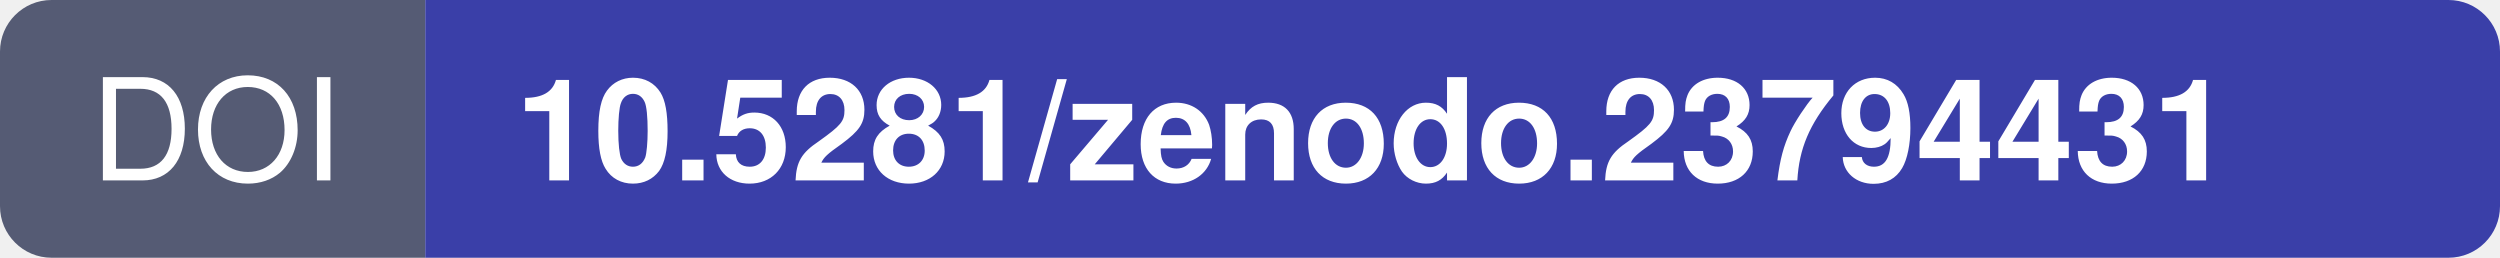
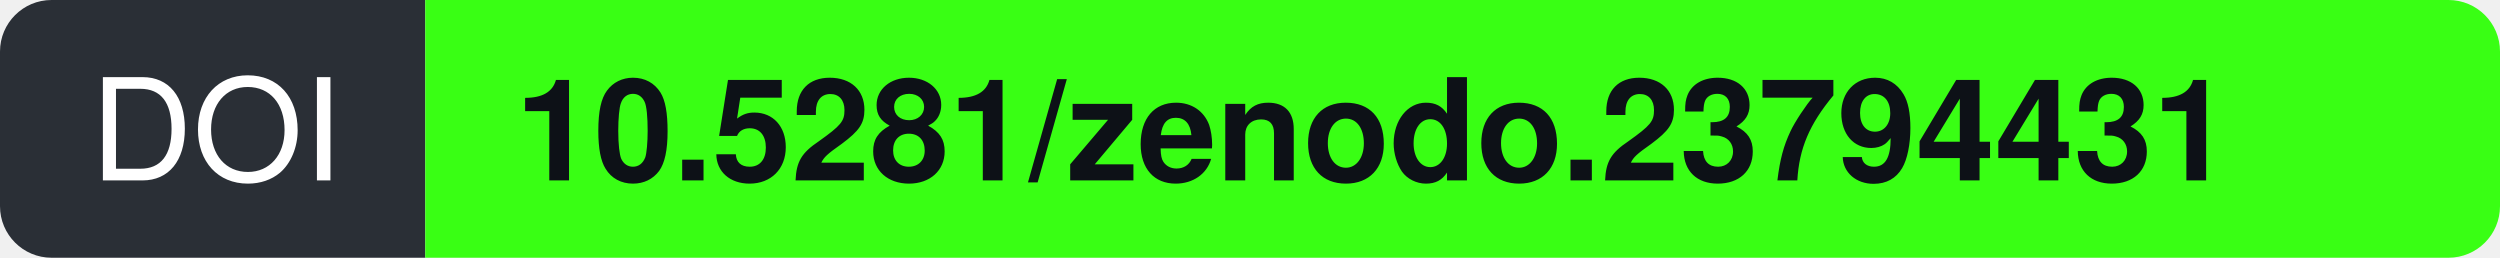
<svg xmlns="http://www.w3.org/2000/svg" width="194" height="20" viewBox="0 0 194 20" role="img" aria-label="DOI: 10.5281/zenodo.23794431">
  <clipPath id="r">
    <rect width="194" height="20" rx="4" />
  </clipPath>
  <g clip-path="url(#r)">
-     <rect width="33" height="20" fill="#555b74" />
-     <rect x="33" width="161" height="20" fill="#3a3fa8" />
+     <rect width="33" height="20" fill="#2a2f36" />
+     <rect x="33" width="161" height="20" fill="#39ff14" />
  </g>
  <g font-family="Segoe UI, Helvetica, Arial, sans-serif" font-size="11" fill="#ffffff">
    <text x="7" y="14" textLength="19" lengthAdjust="spacingAndGlyphs">DOI</text>
-     <text x="40" y="14" font-weight="600" textLength="147" lengthAdjust="spacingAndGlyphs">10.5281/zenodo.23794431</text>
+     <text fill="#0d1117" x="40" y="14" font-weight="600" textLength="147" lengthAdjust="spacingAndGlyphs">10.5281/zenodo.23794431</text>
  </g>
</svg>
